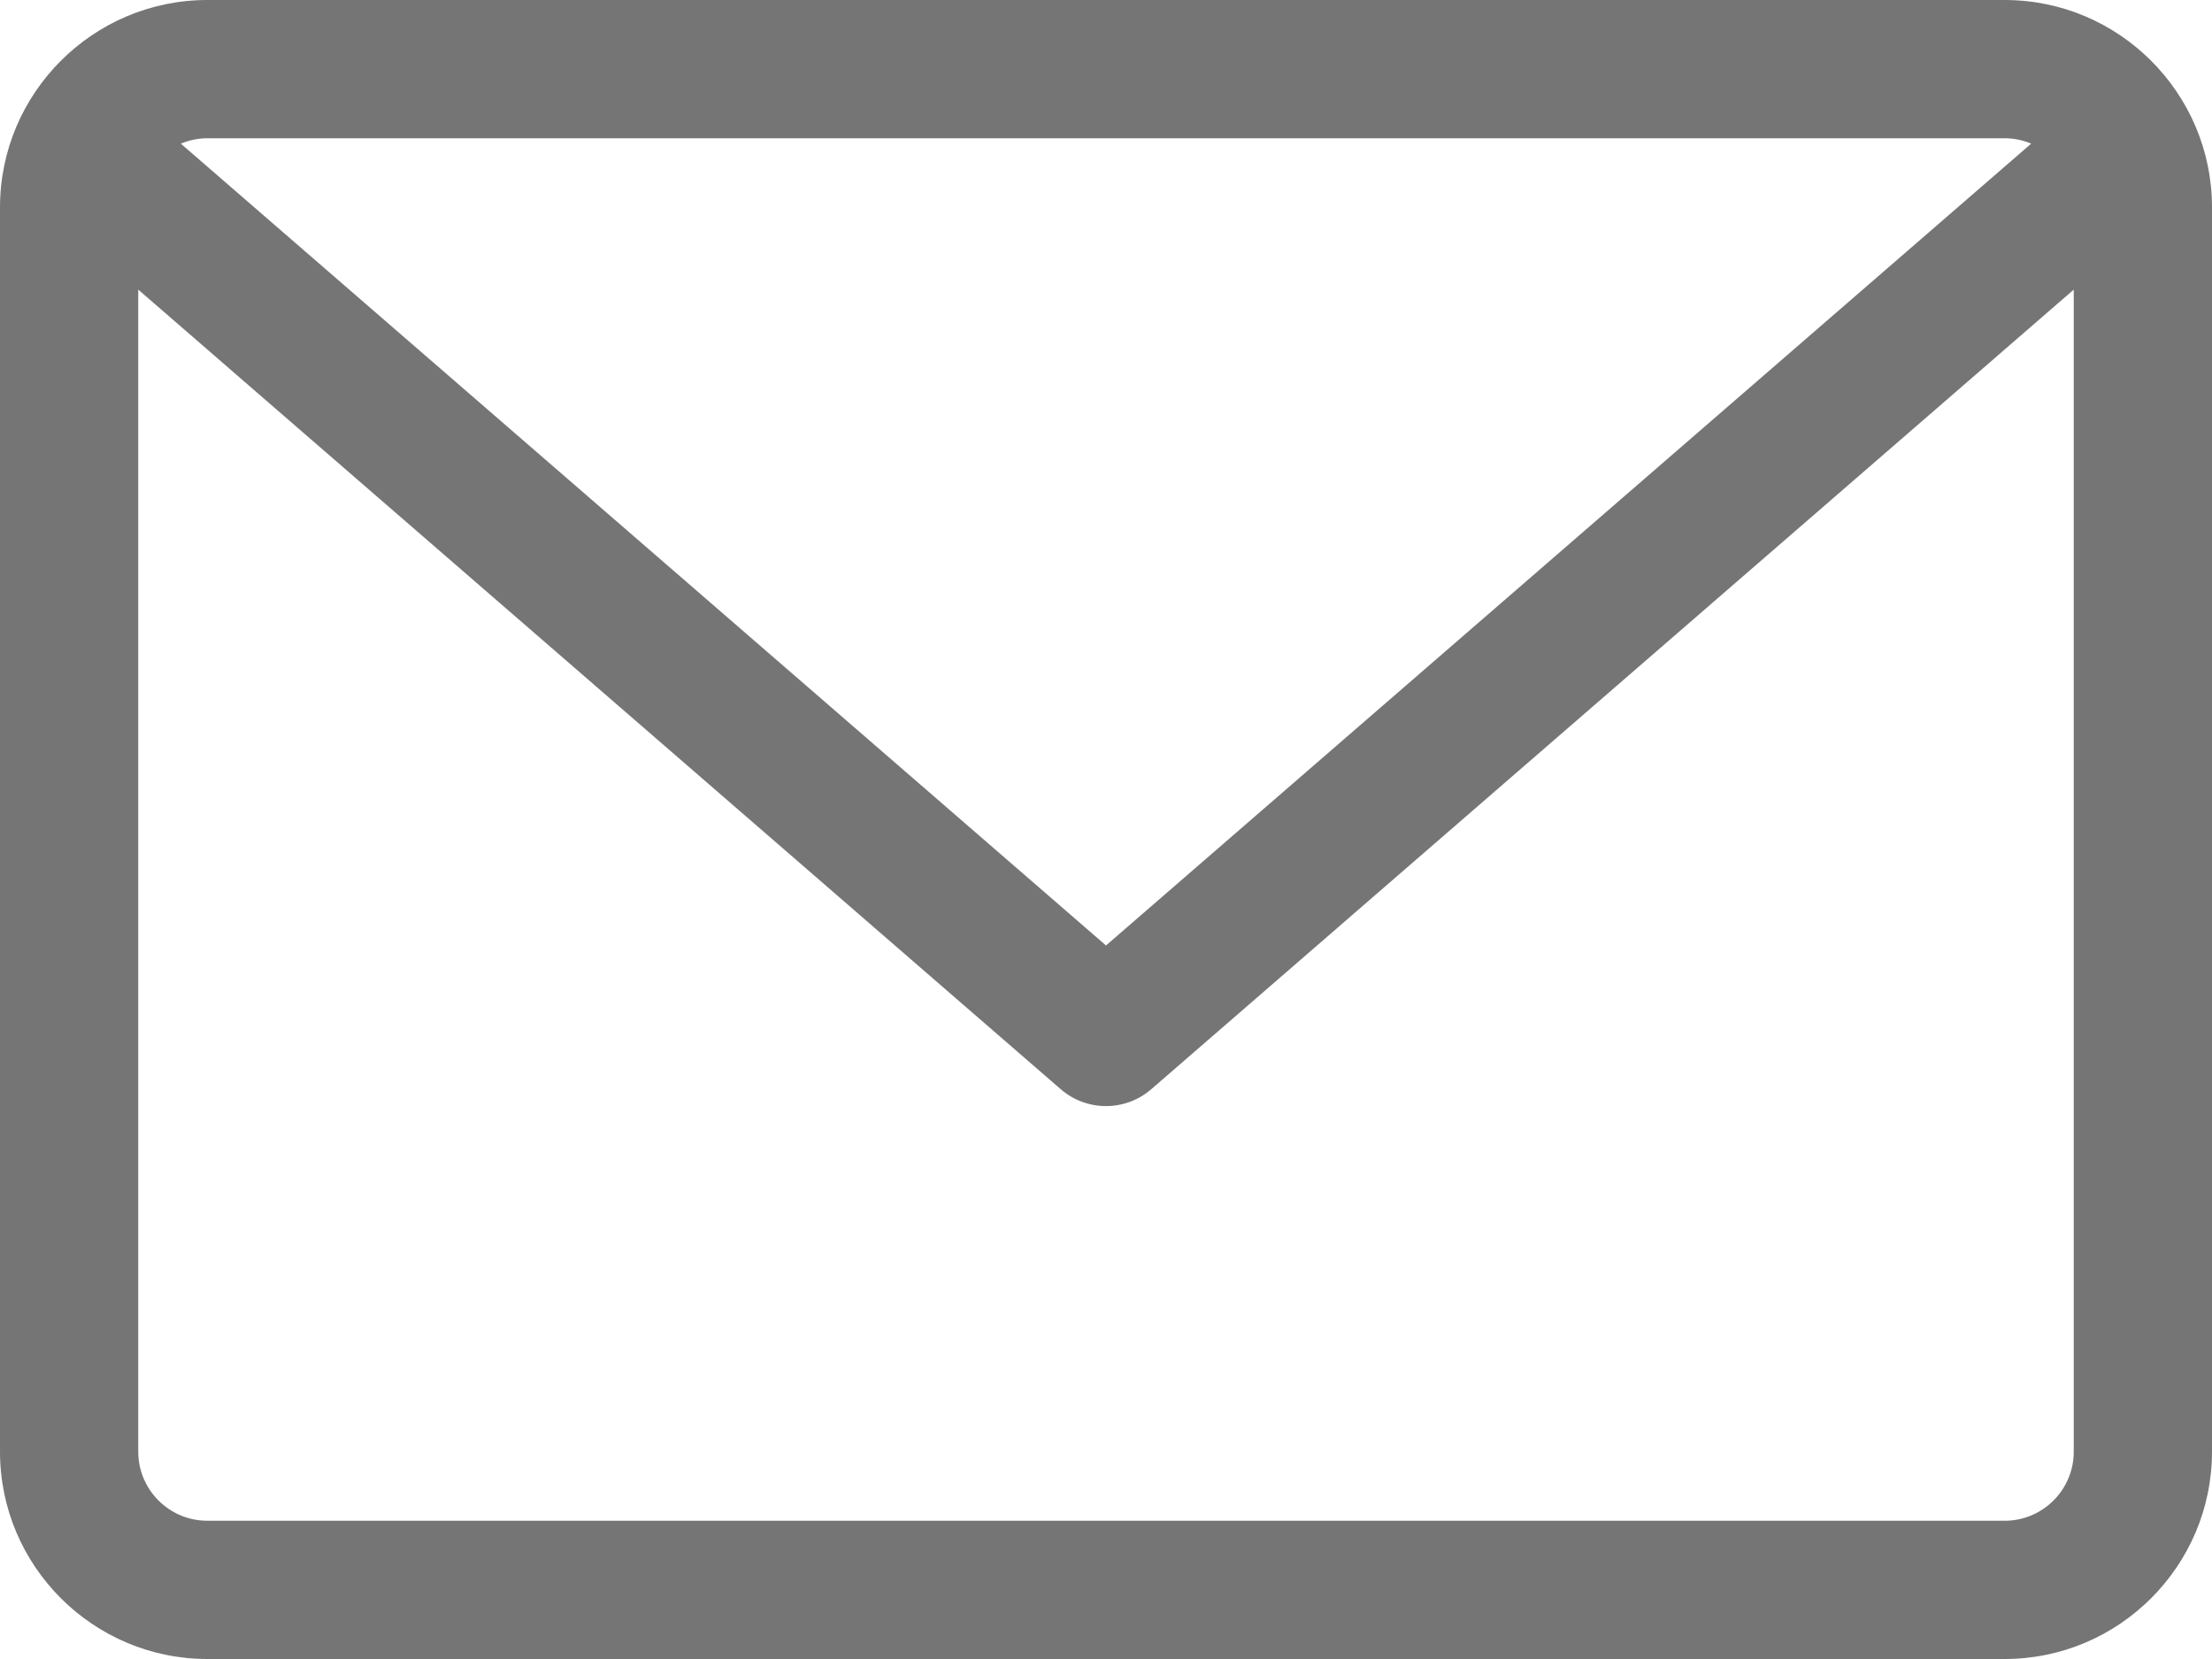
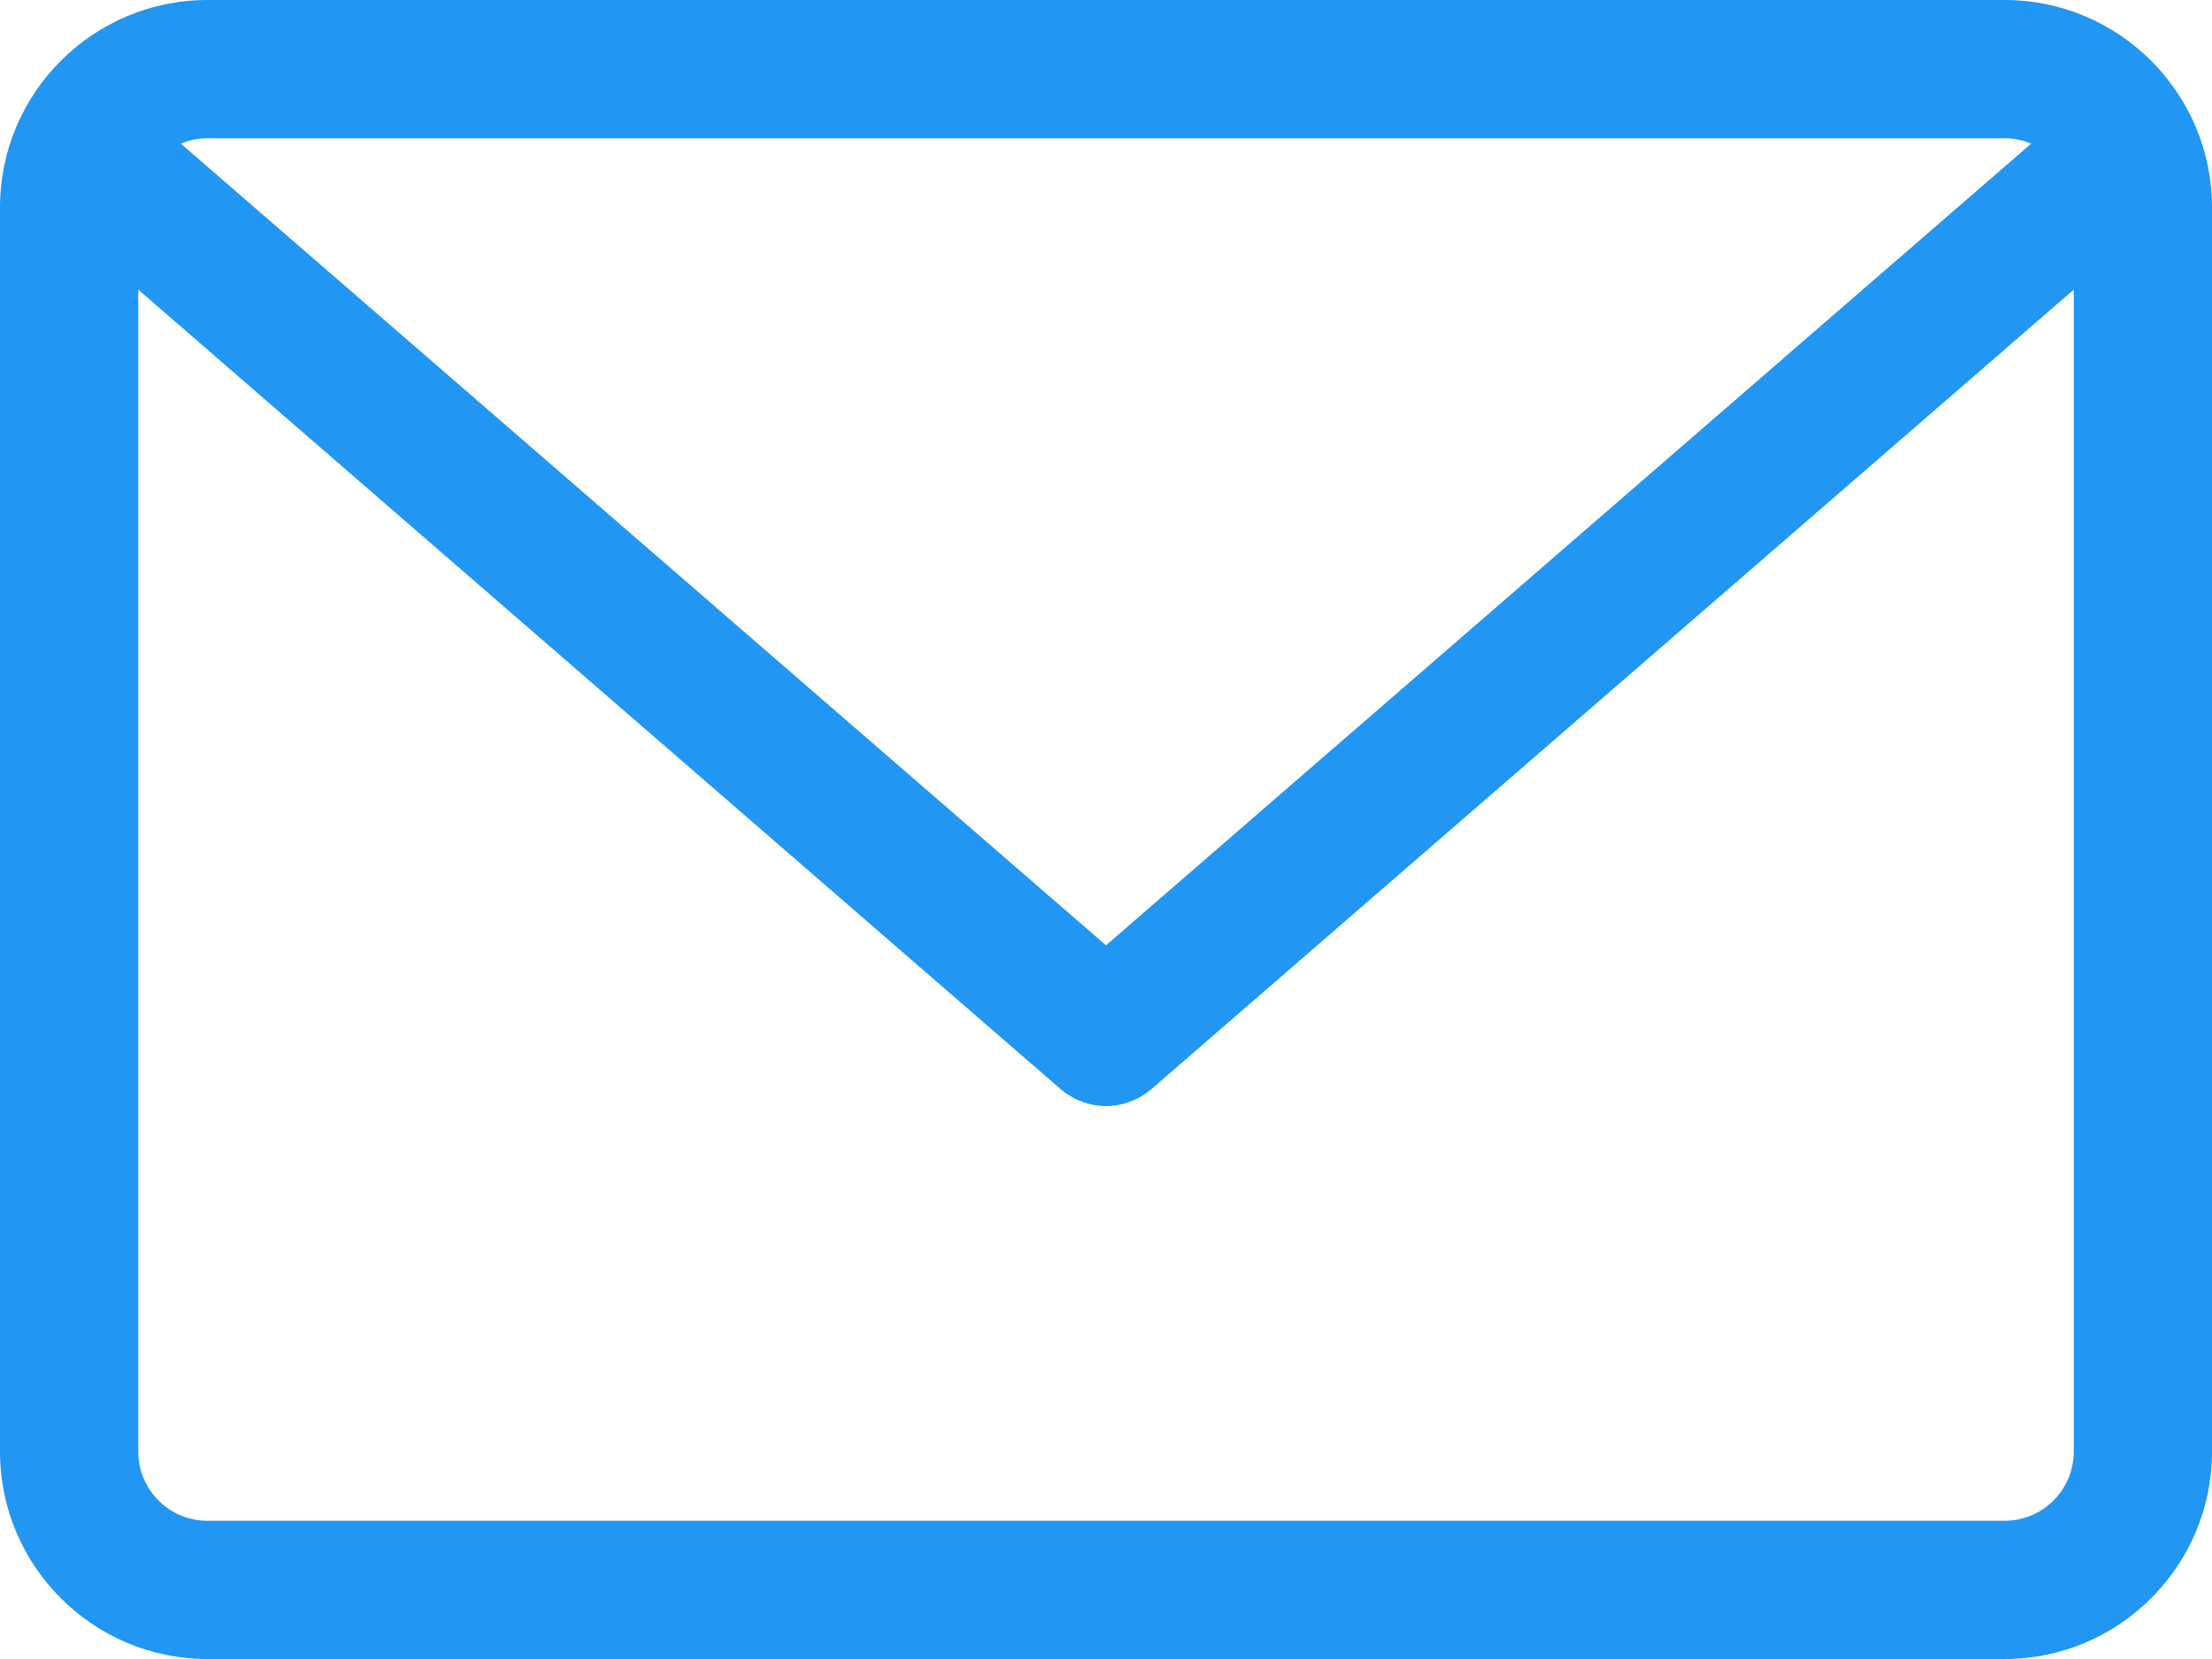
- <svg xmlns="http://www.w3.org/2000/svg" width="16" height="12" fill="none">
-   <path d="M14.5 0h-13C.673 0 0 .673 0 1.5v9c0 .827.673 1.5 1.5 1.5h13c.827 0 1.5-.673 1.5-1.5v-9c0-.827-.673-1.5-1.5-1.5Zm0 1c.068 0 .133.014.192.039L8 6.839l-6.692-5.8A.498.498 0 0 1 1.5 1h13Zm0 10h-13a.5.5 0 0 1-.5-.5V2.095l6.672 5.783a.5.5 0 0 0 .656 0L15 2.095V10.5a.5.5 0 0 1-.5.5Z" fill="#757575" />
+ <svg xmlns="http://www.w3.org/2000/svg" width="16" height="12" viewBox="0 0 16 12" fill="none">
+   <path d="M14.5 0H1.5C0.673 0 0 0.673 0 1.5V10.5C0 11.327 0.673 12 1.5 12H14.5C15.327 12 16 11.327 16 10.5V1.5C16 0.673 15.327 0 14.5 0ZM14.5 1C14.568 1 14.633 1.014 14.692 1.039L8 6.838L1.308 1.039C1.367 1.014 1.432 1 1.5 1H14.5ZM14.5 11H1.5C1.224 11 1 10.776 1 10.5V2.095L7.672 7.878C7.767 7.959 7.883 8 8 8C8.117 8 8.233 7.959 8.328 7.878L15 2.095V10.5C15 10.776 14.776 11 14.5 11Z" fill="#2196F3" />
</svg>
